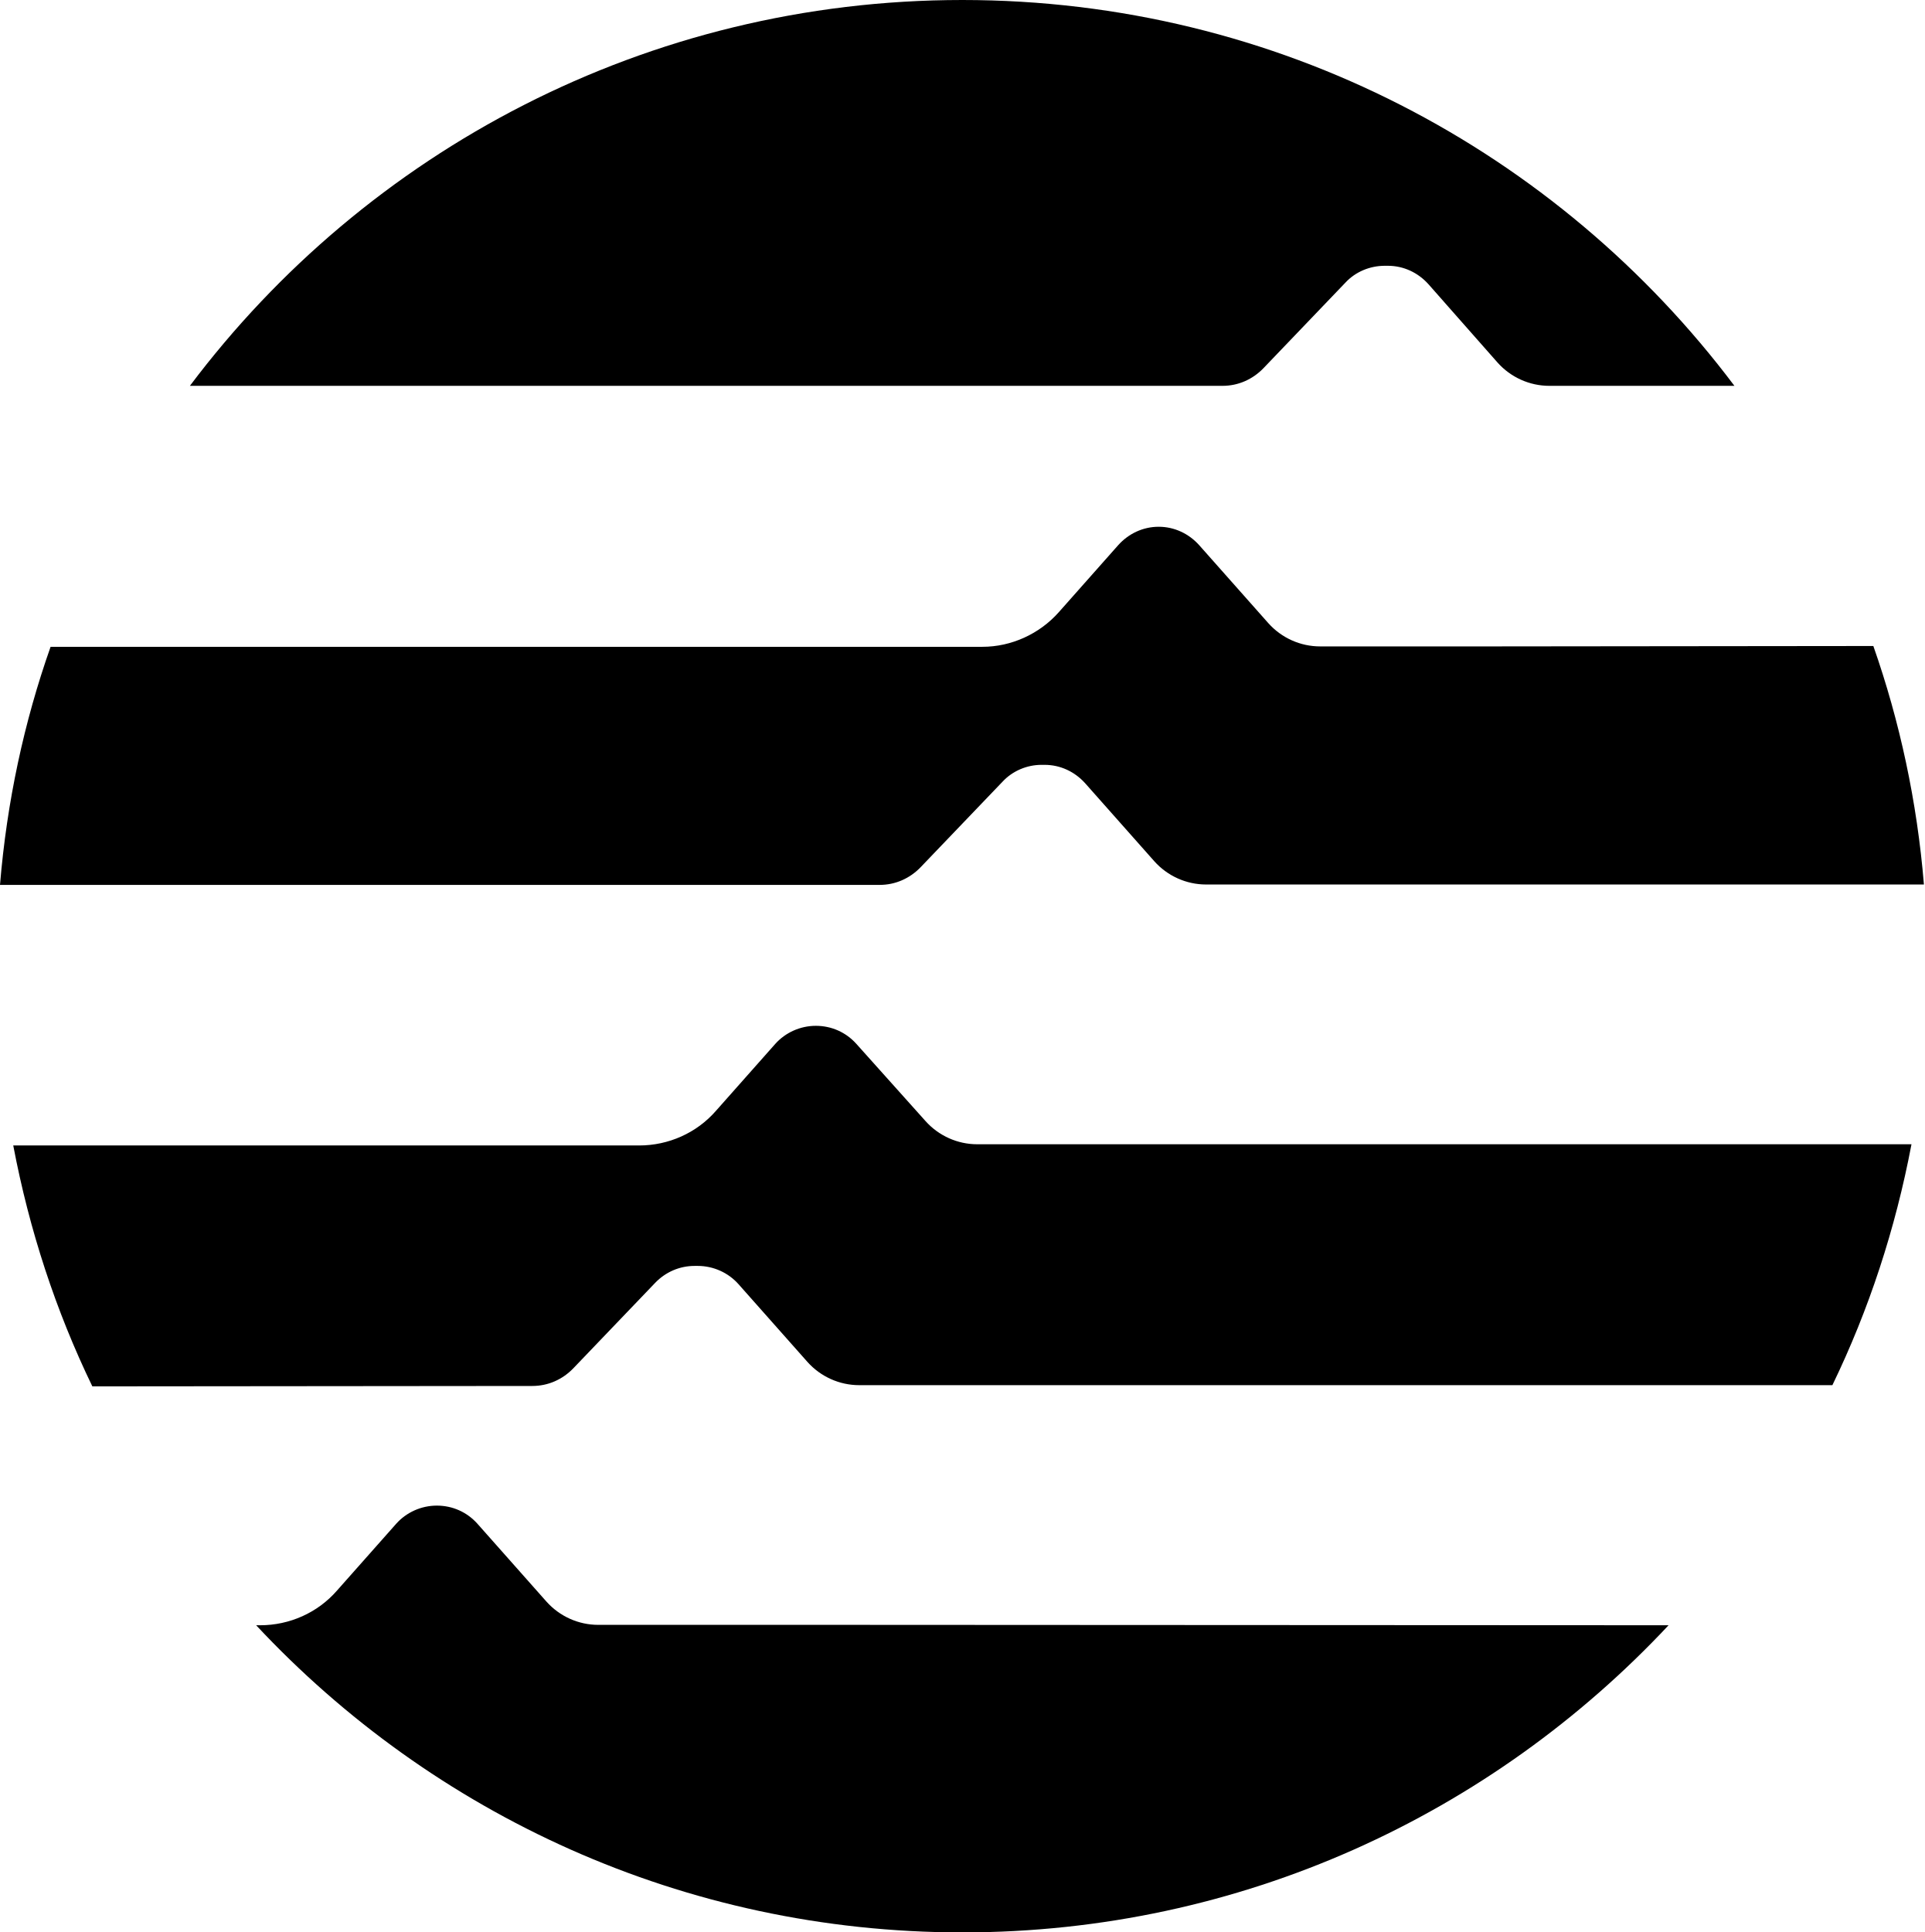
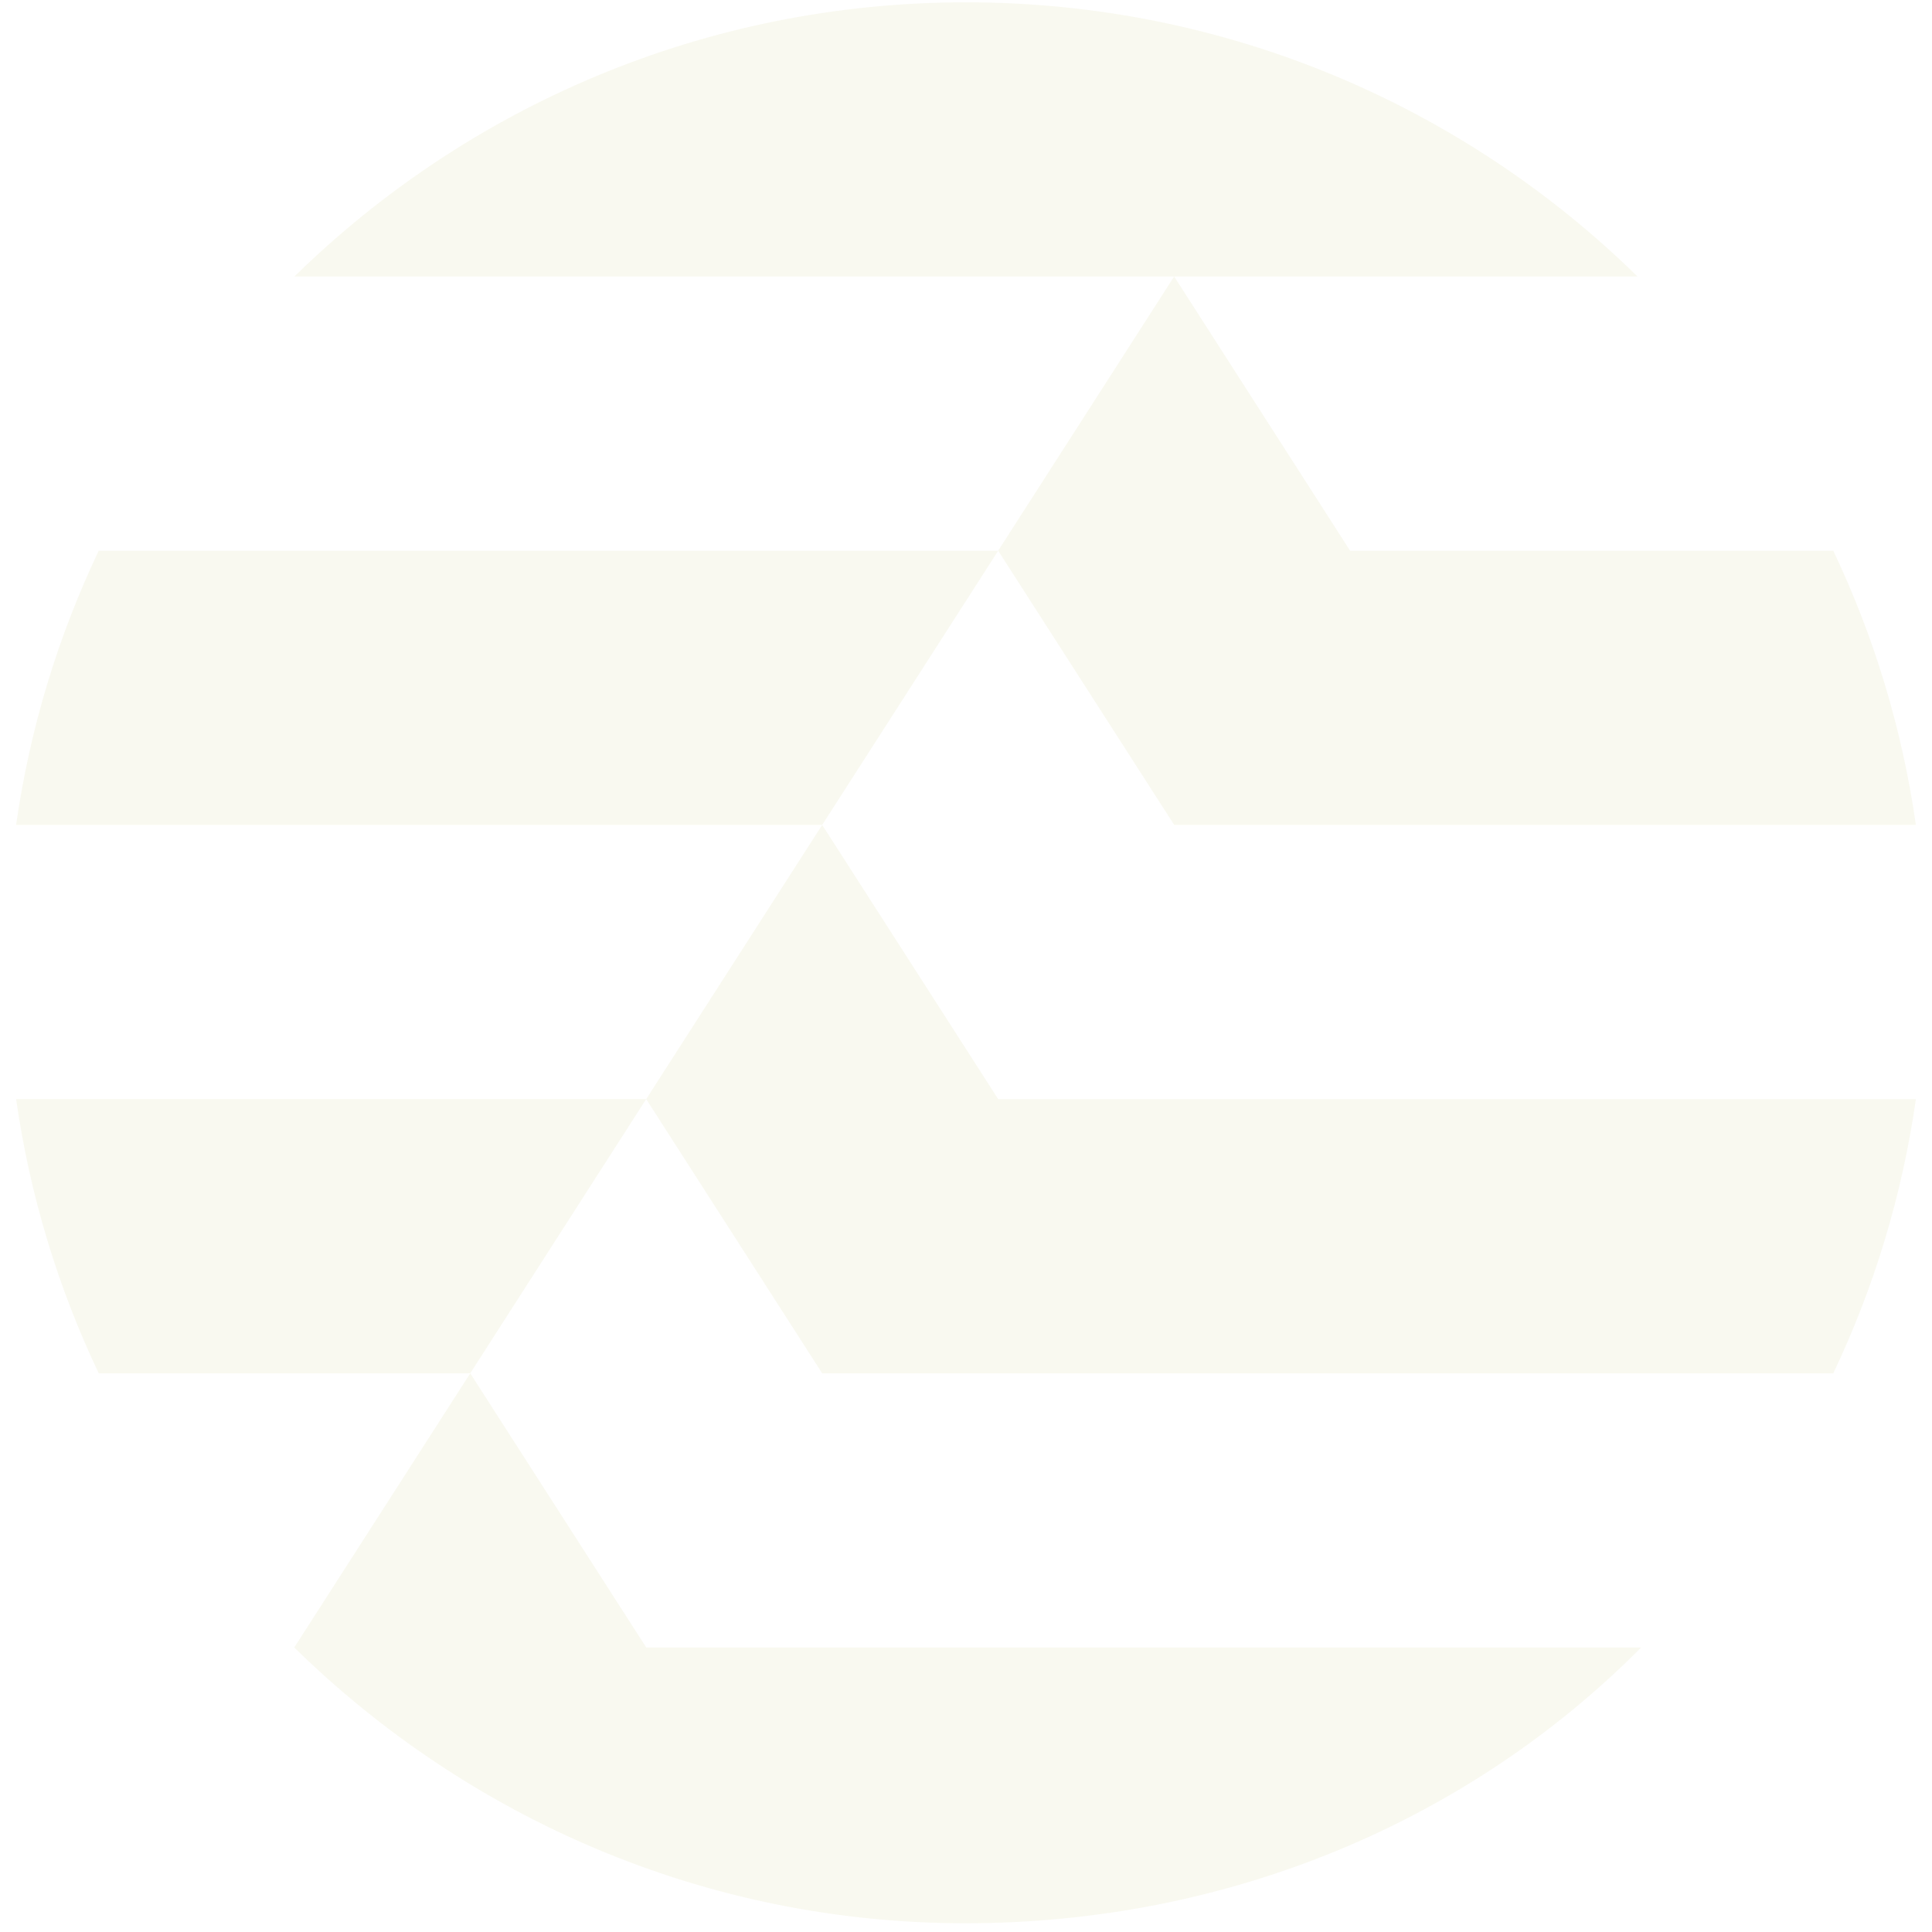
- <svg xmlns="http://www.w3.org/2000/svg" version="1.1" id="a" x="0px" y="0px" viewBox="0 0 479.3 481.2" style="enable-background:new 0 0 479.3 481.2;" xml:space="preserve">
-   <path d="M371.2,161h-42.4c-4.9,0-9.6-2.1-12.9-5.8l-17.2-19.4c-2.6-2.9-6.2-4.6-10.1-4.6s-7.5,1.7-10.1,4.6l-14.8,16.7  c-4.8,5.4-11.8,8.6-19,8.6H12.6C6,179.8,1.7,199.7,0,220.4h219.1c3.9,0,7.5-1.6,10.2-4.4l20.4-21.3c2.5-2.7,6.1-4.2,9.7-4.2h0.8  c3.9,0,7.5,1.7,10.1,4.6l17.2,19.4c3.3,3.7,8,5.8,12.9,5.8h178.8c-1.7-20.6-6-40.6-12.6-59.4L371.2,161L371.2,161z" />
-   <path d="M132.6,345.2c3.9,0,7.5-1.6,10.2-4.4l20.4-21.3c2.6-2.7,6.1-4.2,9.8-4.2h0.8c3.9,0,7.6,1.7,10.1,4.5l17.2,19.4  c3.3,3.7,8,5.8,12.9,5.8h242.4c9.1-18.8,15.7-38.9,19.7-60H243.4c-4.9,0-9.6-2.1-12.9-5.8L213.3,260c-2.6-2.9-6.2-4.5-10.1-4.5  s-7.6,1.7-10.1,4.5l-14.8,16.7c-4.8,5.5-11.8,8.6-19.1,8.6H3.3c4,21.1,10.6,41.2,19.7,60L132.6,345.2L132.6,345.2z" />
-   <path d="M304.5,96.1c3.9,0,7.5-1.6,10.2-4.4l20.4-21.3c2.5-2.7,6.1-4.2,9.8-4.2h0.8c3.9,0,7.5,1.7,10.1,4.6L373,90.3  c3.3,3.7,8,5.8,12.9,5.8H432C388.1,37.7,318.3,0,239.7,0S91.2,37.7,47.3,96.1H304.5z" />
-   <path d="M212,404.7h-63c-4.9,0-9.6-2.1-12.9-5.8l-17.2-19.4c-2.6-2.9-6.2-4.5-10.1-4.5s-7.6,1.7-10.1,4.5l-14.8,16.7  c-4.8,5.5-11.8,8.6-19.1,8.6h-1c43.9,47,106.4,76.5,175.9,76.5s131.9-29.5,175.9-76.5L212,404.7L212,404.7z" />
+ <svg xmlns="http://www.w3.org/2000/svg" xml:space="preserve" viewBox="0 0 600 600" fill="none">
+   <path d="M30.661 171.033C18.084 197.498 9.302 226.119 5 256.181H255.339L309.999 171.033H30.661Z" fill="#F9F9F0" />
+   <path d="M594.999 256.182C590.687 226.111 581.915 197.499 569.338 171.034H419.288L364.648 85.875H508.549C454.803 33.203 381.199 0.717 299.994 0.717C218.79 0.717 145.195 33.203 91.439 85.865H364.648L309.988 171.024L364.648 256.172H594.989L594.999 256.182Z" fill="#F9F9F0" />
+   <path d="M146.04 426.5L91.381 511.648C145.136 564.311 218.601 597.284 299.805 597.284C381.01 597.284 455.718 565.99 509.672 511.648H200.7L146.04 426.5Z" fill="#F9F9F0" />
+   <path d="M200.68 341.331H5C9.312 371.412 18.084 400.024 30.661 426.489H146.04L200.68 341.331Z" fill="#F9F9F0" />
+   <path d="M255.339 426.499H569.339C581.916 400.034 590.698 371.413 595 341.351H309.999L255.339 256.192L200.68 341.341" fill="#F9F9F0" />
</svg>
